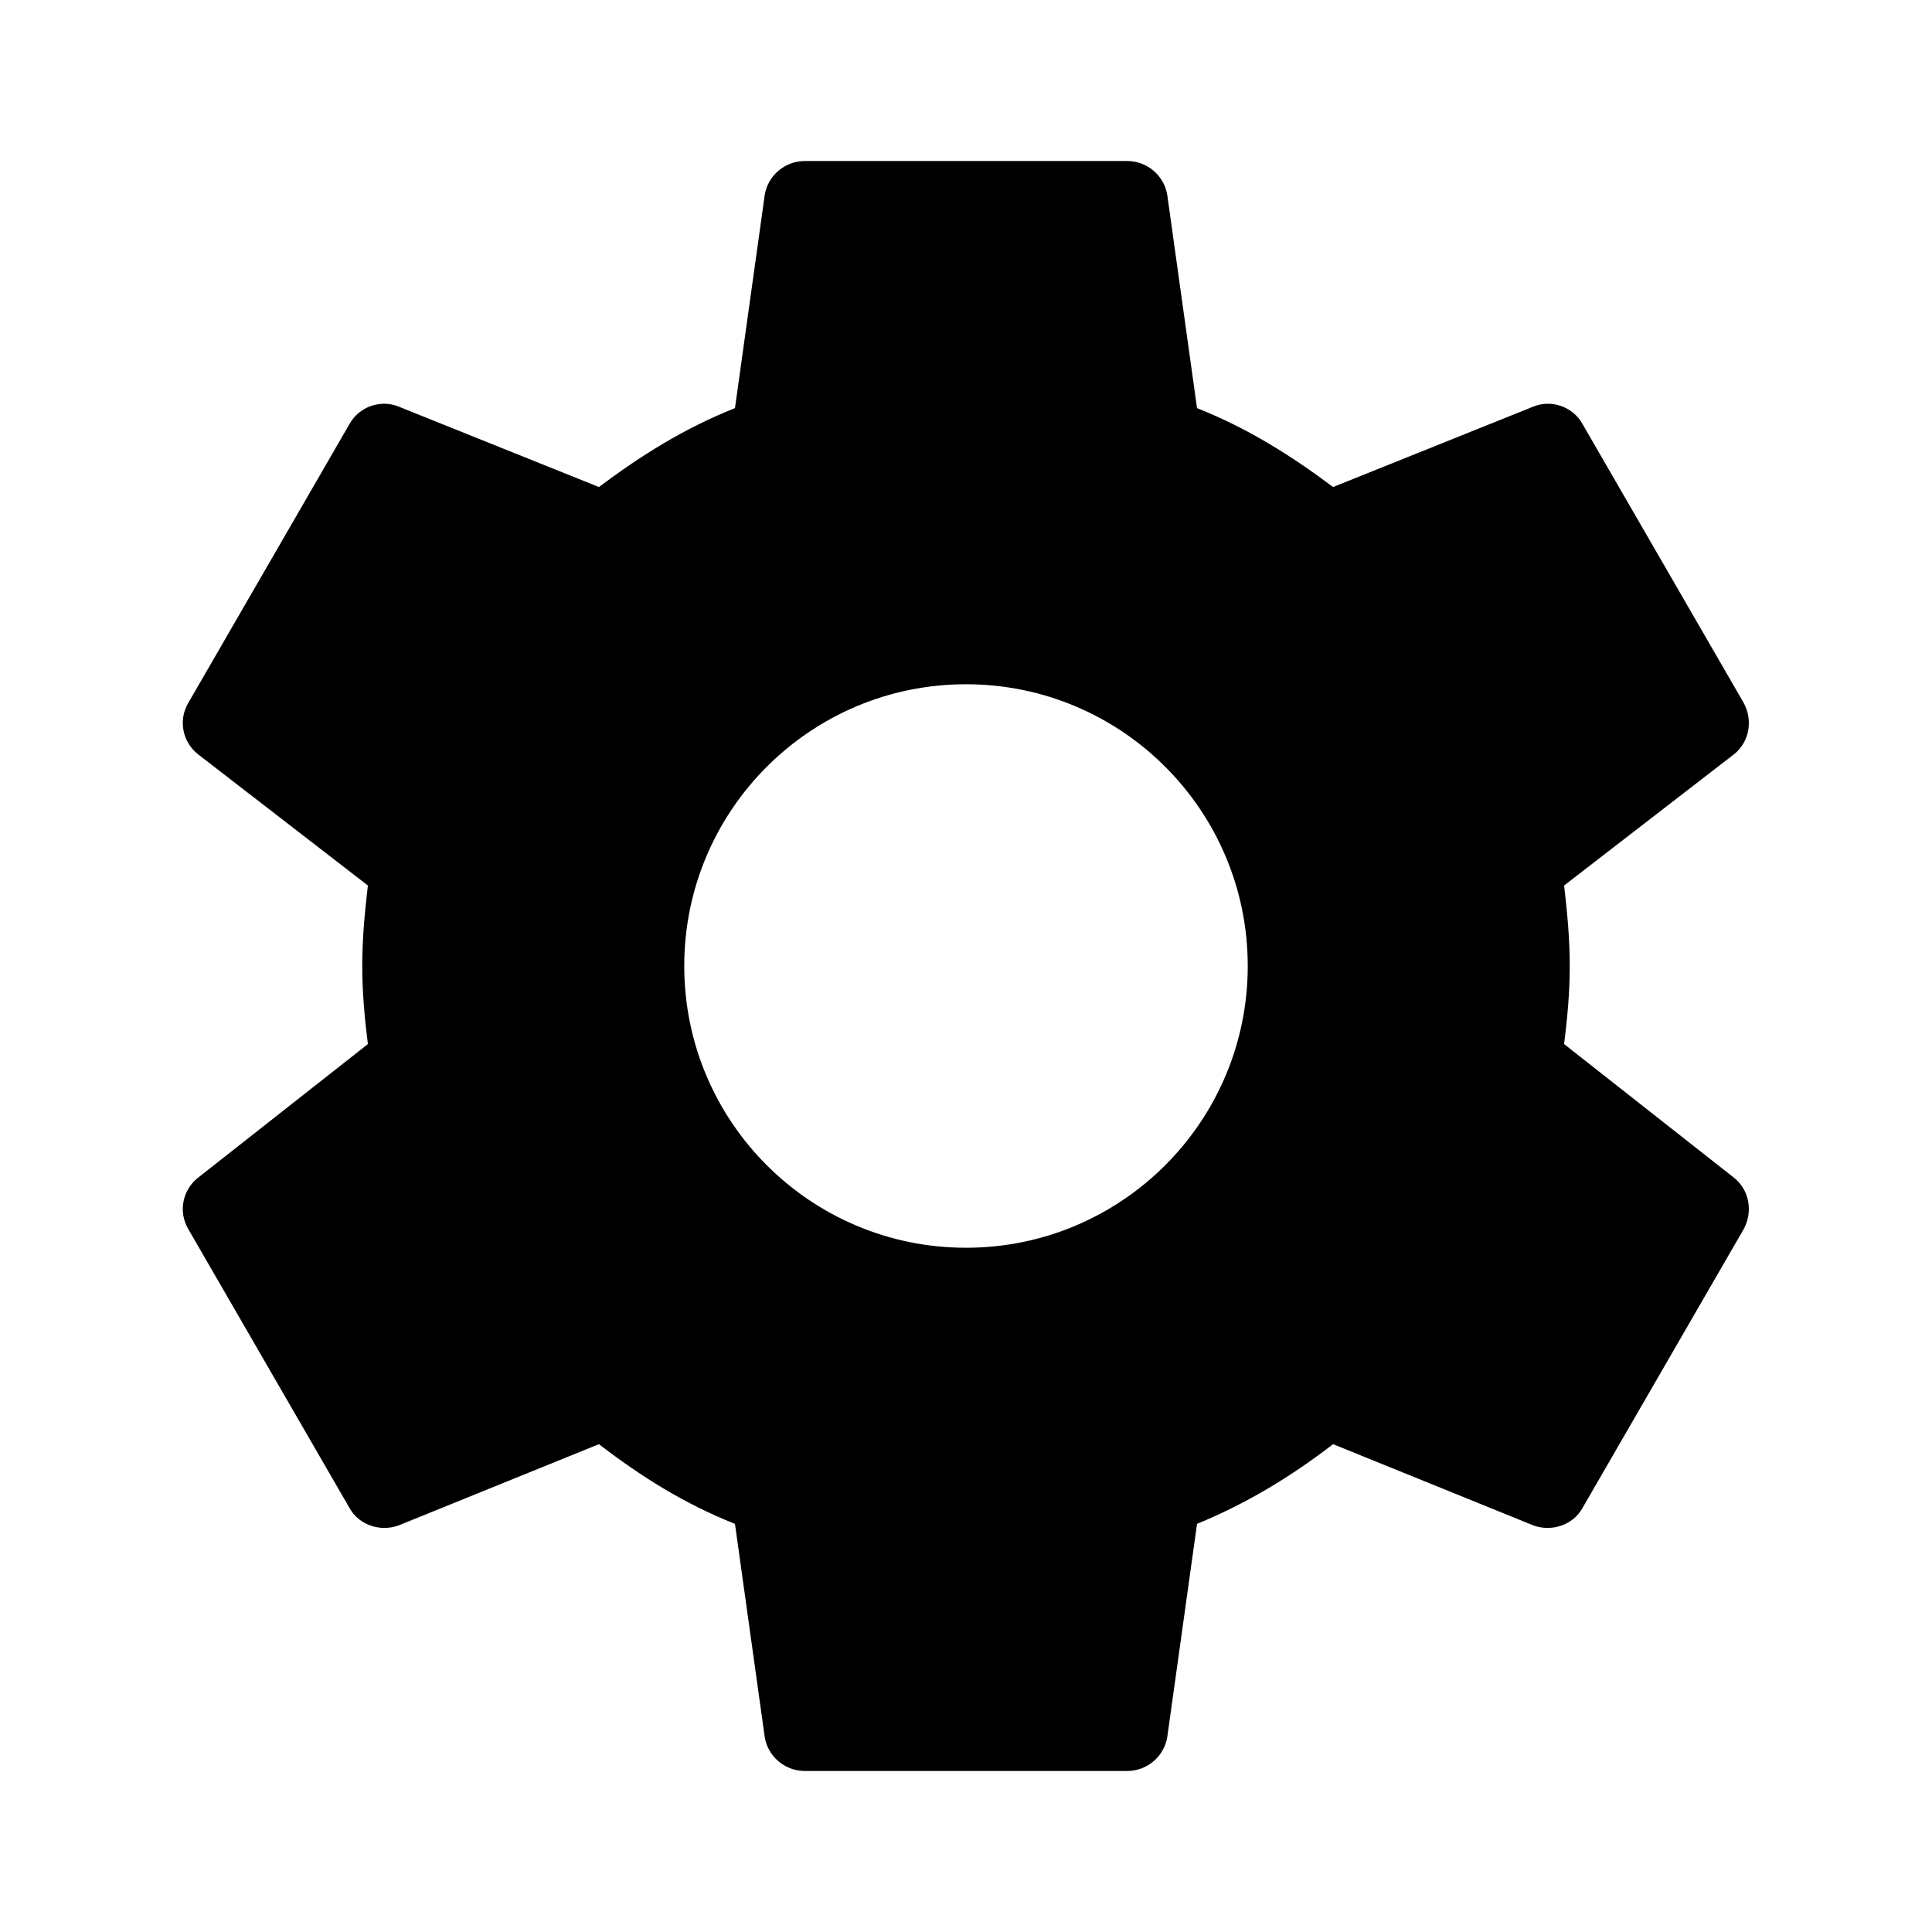
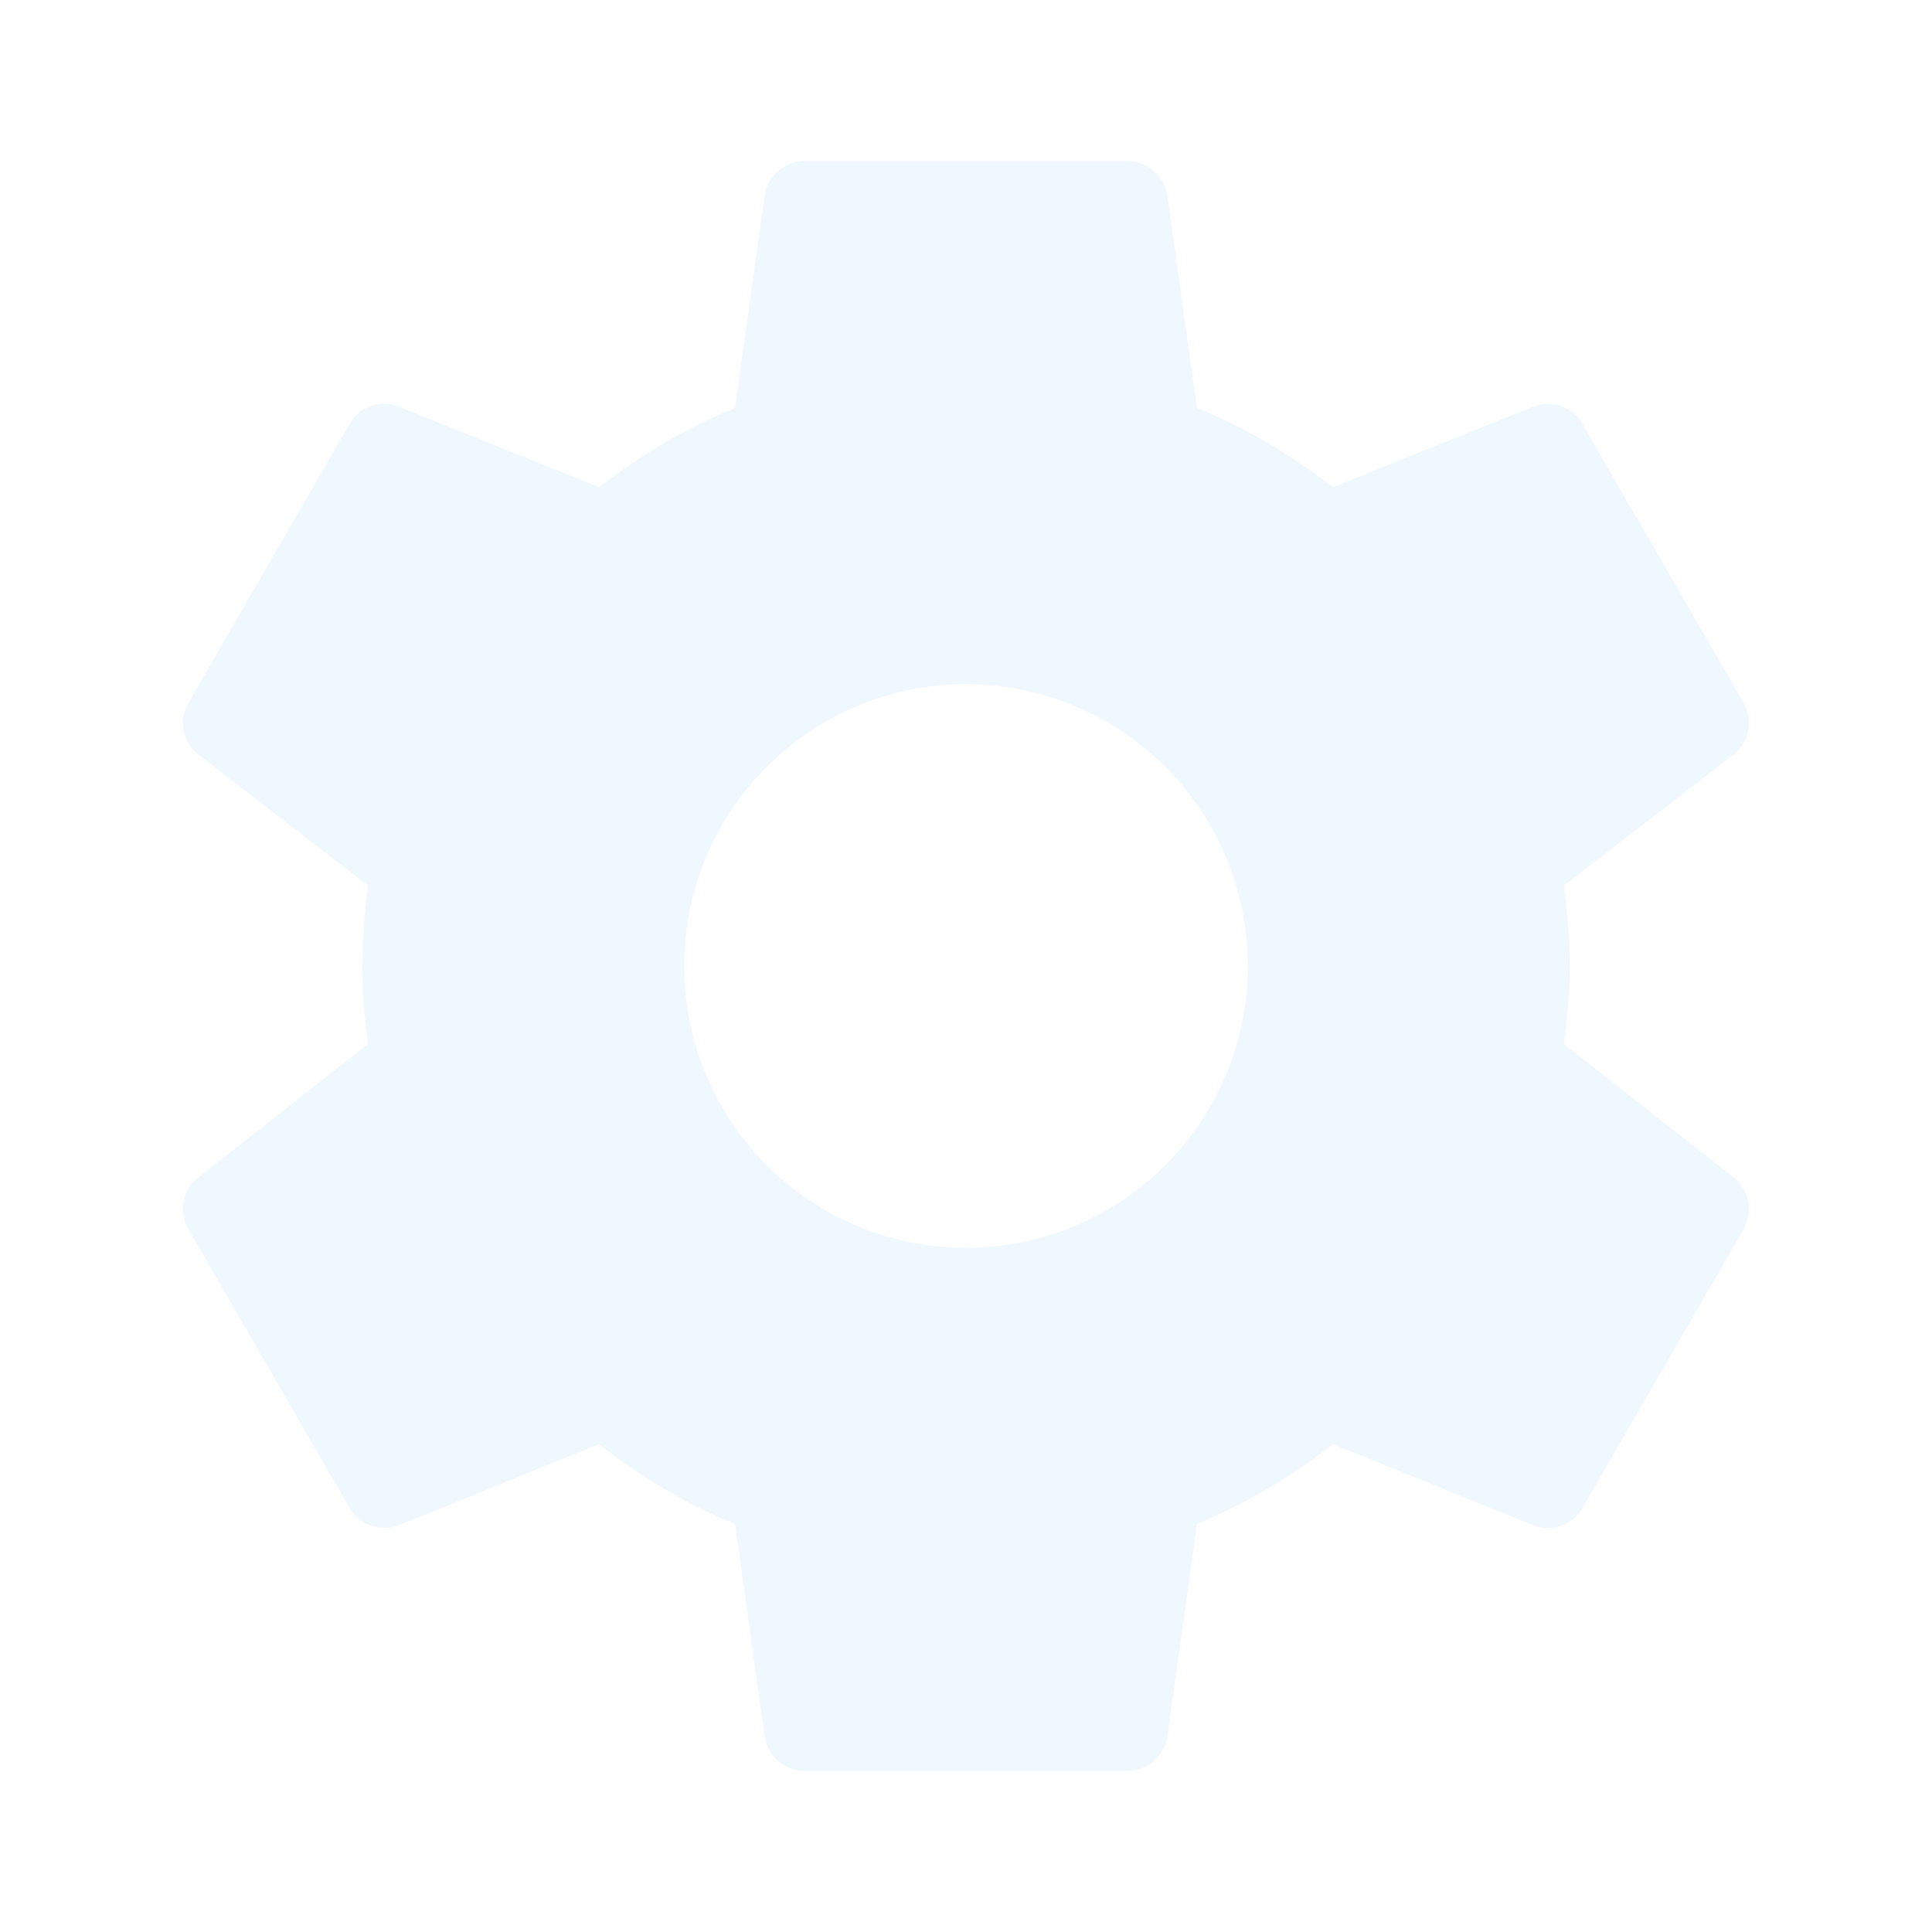
<svg xmlns="http://www.w3.org/2000/svg" viewBox="0 0 24 24">
-   <path d="M12,15.5A3.5,3.5 0 0,1 8.5,12A3.5,3.5 0 0,1 12,8.5A3.5,3.5 0 0,1 15.5,12A3.5,3.5 0 0,1 12,15.5M19.43,12.97C19.47,12.65 19.5,12.33 19.5,12C19.5,11.67 19.47,11.34 19.43,11L21.54,9.37C21.73,9.22 21.78,8.95 21.66,8.73L19.66,5.27C19.54,5.05 19.27,4.96 19.05,5.05L16.56,6.05C16.04,5.66 15.5,5.32 14.87,5.07L14.5,2.42C14.46,2.18 14.25,2 14,2H10C9.75,2 9.54,2.18 9.5,2.42L9.13,5.07C8.5,5.32 7.96,5.66 7.44,6.05L4.95,5.05C4.73,4.96 4.46,5.05 4.34,5.27L2.34,8.73C2.21,8.95 2.27,9.22 2.46,9.37L4.57,11C4.53,11.34 4.5,11.67 4.5,12C4.5,12.33 4.53,12.65 4.57,12.97L2.46,14.63C2.27,14.78 2.21,15.05 2.34,15.27L4.34,18.73C4.46,18.95 4.73,19.03 4.95,18.95L7.44,17.94C7.96,18.34 8.5,18.68 9.13,18.93L9.5,21.58C9.54,21.82 9.75,22 10,22H14C14.25,22 14.46,21.82 14.5,21.58L14.87,18.93C15.5,18.67 16.04,18.34 16.56,17.94L19.05,18.95C19.27,19.03 19.54,18.95 19.66,18.73L21.66,15.27C21.78,15.05 21.73,14.78 21.54,14.63L19.43,12.97Z" />
+   <path fill="aliceblue" d="M12,15.5A3.5,3.5 0 0,1 8.5,12A3.5,3.5 0 0,1 12,8.5A3.5,3.5 0 0,1 15.5,12A3.5,3.5 0 0,1 12,15.5M19.43,12.97C19.47,12.65 19.5,12.33 19.5,12C19.5,11.67 19.47,11.34 19.43,11L21.54,9.37C21.73,9.22 21.78,8.95 21.66,8.73L19.66,5.27C19.54,5.05 19.27,4.96 19.05,5.05L16.56,6.05C16.04,5.66 15.5,5.32 14.87,5.07L14.5,2.42C14.46,2.18 14.25,2 14,2H10C9.75,2 9.54,2.18 9.5,2.42L9.13,5.07C8.5,5.32 7.96,5.66 7.44,6.05L4.95,5.05C4.73,4.96 4.46,5.05 4.34,5.27L2.34,8.73C2.21,8.95 2.27,9.22 2.46,9.37L4.57,11C4.53,11.34 4.5,11.67 4.5,12C4.5,12.33 4.53,12.65 4.57,12.97L2.46,14.63C2.27,14.78 2.21,15.05 2.34,15.27L4.34,18.73C4.46,18.95 4.73,19.03 4.95,18.95L7.44,17.94C7.96,18.34 8.5,18.68 9.13,18.93L9.5,21.58C9.54,21.82 9.75,22 10,22H14C14.25,22 14.46,21.82 14.5,21.58L14.87,18.93C15.5,18.67 16.04,18.34 16.56,17.94L19.05,18.95C19.27,19.03 19.54,18.95 19.66,18.73L21.66,15.27C21.78,15.05 21.73,14.78 21.54,14.63L19.43,12.97Z" />
</svg>
